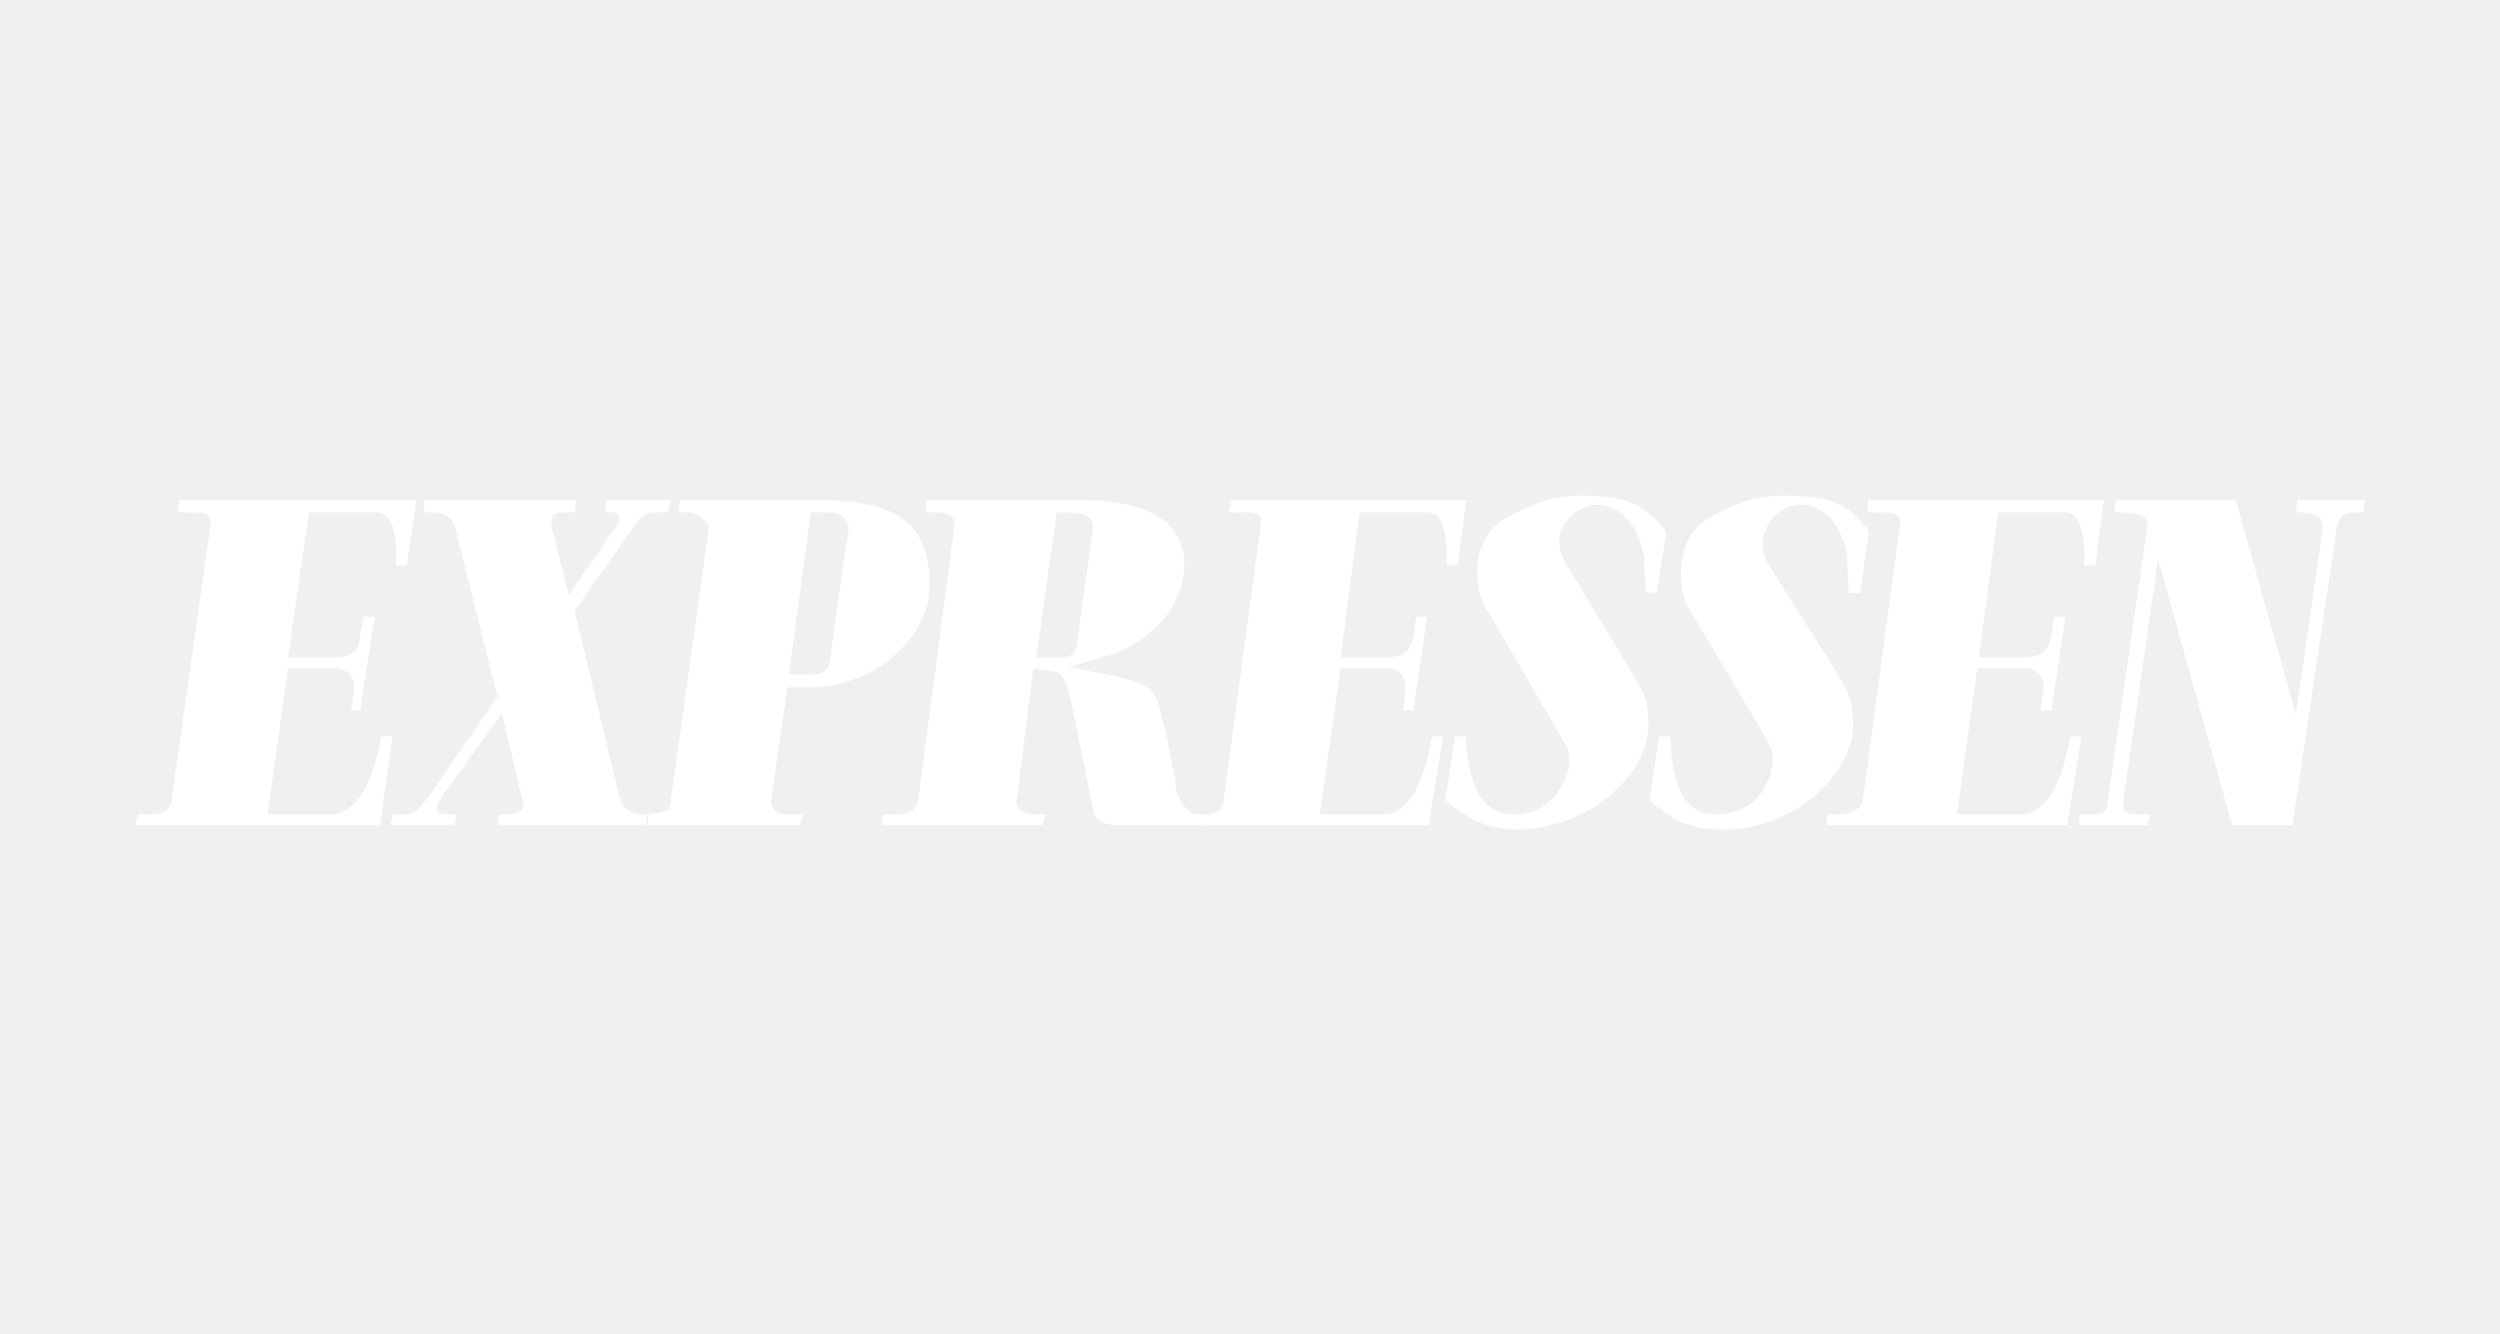
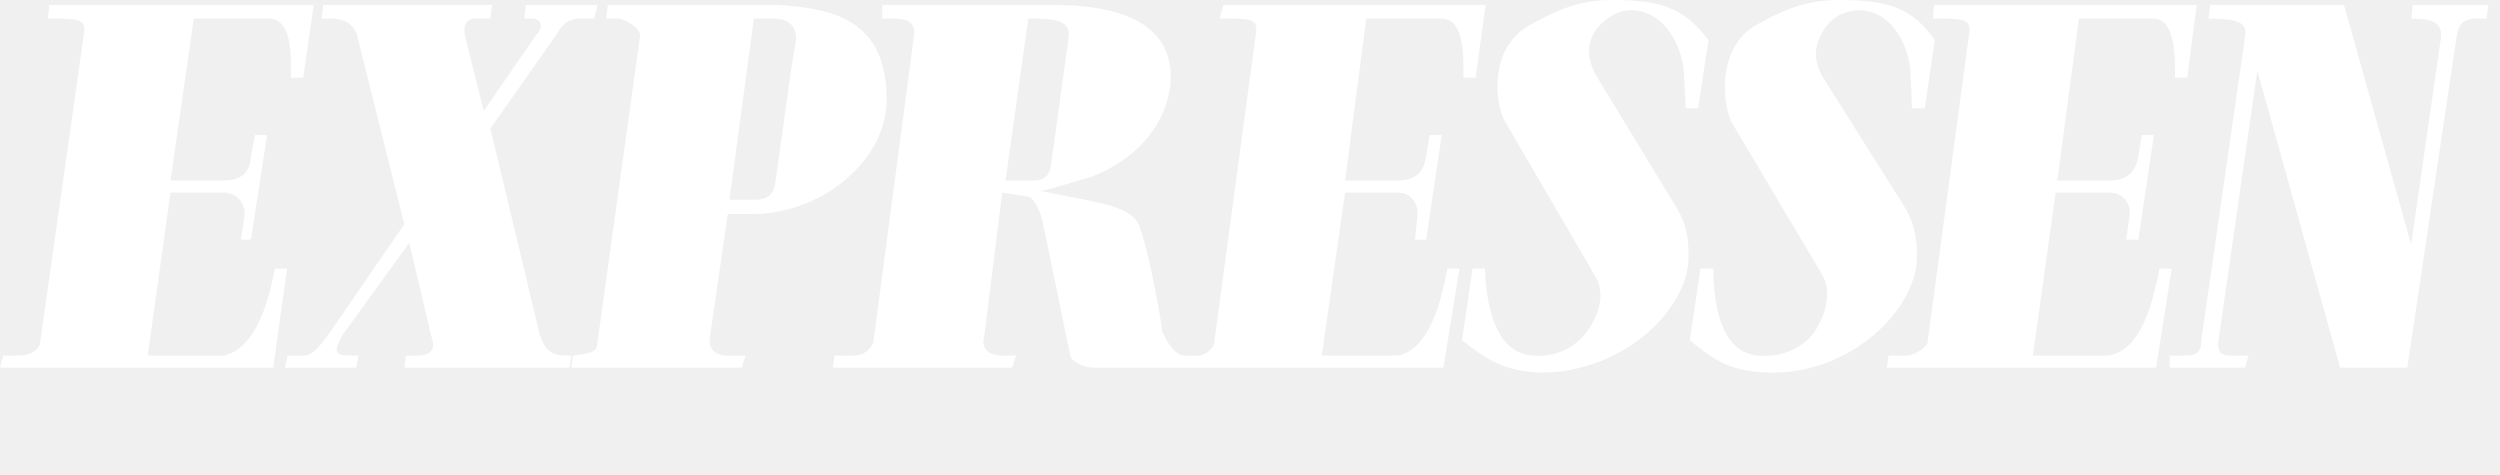
- <svg xmlns="http://www.w3.org/2000/svg" width="375px" height="200px" viewBox="0 0 375 200" version="1.1">
-   <defs />
-   <g id="Symbols" stroke="none" stroke-width="1" fill="none" fill-rule="evenodd">
-     <g id="logo/expressen">
-       <rect id="boundary" x="0" y="0" width="375" height="200" />
-       <g id="expressen" transform="translate(20, 74)" fill="#FFFFFF">
-         <path d="M54.631,49.767 L54.855,48.149 L56.049,48.149 C59.109,48.149 58.586,46.531 58.213,45.354 L55.302,33 L46.346,45.354 C45.152,47.487 45.152,48.149 47.316,48.149 L48.436,48.149 L48.212,49.767 L38.584,49.767 L38.957,48.149 L41.122,48.149 C42.39,48.149 43.51,46.531 44.405,45.354 L54.631,30.499 L48.436,5.716 C48.212,4.466 47.54,2.848 44.704,2.848 L43.51,2.848 L43.734,1.01 L66.423,1.01 L66.199,2.848 L64.259,2.848 C62.393,2.848 62.617,4.466 62.915,5.716 L65.304,15.276 L72.394,4.981 C73.066,4.466 73.514,2.848 71.648,2.848 L70.752,2.848 L70.976,1.01 L80.604,1.01 L80.156,2.848 L78.44,2.848 C76.125,2.848 75.678,4.098 74.931,5.202 L66.199,17.63 L72.842,45.354 C73.29,46.752 74.036,48.149 76.125,48.149 L77.096,48.149 L76.798,49.767 L54.631,49.767" id="Fill-1" />
-         <path d="M196.809,46.09 L198.227,36.456 L199.869,36.456 C200.317,46.09 203.675,47.928 206.287,48.149 C209.124,48.443 211.96,47.193 213.602,44.913 C215.468,42.339 215.99,39.545 214.721,37.486 L202.705,16.894 C201.063,14.173 200.54,6.819 205.765,3.804 C209.124,1.966 212.183,0.348 216.886,0.348 C223.753,0.348 226.588,1.451 229.947,5.716 L228.529,14.909 L226.887,14.909 L226.588,9.467 C225.842,4.76 222.857,1.451 219.05,1.745 C217.409,1.966 215.99,2.848 214.721,4.466 C214.05,5.716 213.079,7.555 215.02,10.791 L225.394,27.852 C227.111,30.499 227.26,32.559 227.26,34.838 C227.26,41.824 218.752,50.282 207.631,50.429 C202.481,50.282 200.317,48.811 196.809,46.09" id="Fill-2" />
-         <path d="M80.573,46.531 L86.32,5.202 C86.469,4.098 84.155,2.848 83.409,2.848 L81.767,2.848 L81.991,1.01 L104.681,1.01 C112.07,1.451 119.682,2.848 119.458,14.173 C119.16,21.16 113.114,25.572 110.203,26.969 C107.964,28.146 104.681,29.102 101.844,29.102 L98.112,29.102 L95.724,45.575 C95.426,46.972 96.172,48.149 98.112,48.149 L100.501,48.149 L99.979,49.767 L77.065,49.767 L77.289,48.149 C79.379,47.928 80.573,47.708 80.573,46.531 Z M101.844,27.19 C103.038,27.19 104.233,26.749 104.456,25.131 C104.681,24.175 106.546,9.467 107.293,5.716 C107.293,3.584 106.098,2.848 104.233,2.848 L101.62,2.848 L98.336,27.19 L101.844,27.19 L101.844,27.19 Z" id="Fill-3" />
-         <path d="M314.836,49.767 L303.715,9.835 L298.49,46.09 C298.266,47.487 298.789,48.149 299.909,48.149 L302.521,48.149 L302.073,49.767 L291.922,49.767 L291.922,48.149 L294.311,48.149 C296.177,48.149 296.177,46.752 296.177,46.09 L302.073,5.202 C302.297,3.584 301.625,2.848 297.147,2.848 L297.371,1.01 L315.358,1.01 L324.389,33.22 L328.419,5.202 C328.419,3.584 327.673,2.848 324.389,2.848 L324.613,1.01 L334.763,1.01 L334.54,2.848 L333.121,2.848 C331.48,2.848 330.733,3.584 330.509,5.202 L323.867,49.767 L314.836,49.767" id="Fill-4" />
-         <path d="M23.199,24.616 L30.065,24.616 C32.006,24.616 33.872,24.175 34.021,21.38 L34.544,18.512 L36.186,18.512 L34.021,32.559 L32.678,32.559 L33.125,29.47 C33.424,27.631 32.006,26.234 30.364,26.234 L23.199,26.234 L20.139,48.149 L30.364,48.149 C32.379,47.708 35.514,45.796 37.231,36.456 L38.872,36.456 L37.007,49.767 L0.286,49.767 L0.733,48.149 L2.898,48.149 C4.764,48.149 5.66,46.972 5.66,46.531 L11.63,4.466 C11.63,2.848 10.66,2.848 6.705,2.848 L6.928,1.01 L42.455,1.01 L41.037,10.791 L39.395,10.791 L39.395,9.467 C39.395,6.599 39.171,2.848 36.41,2.848 L26.334,2.848 L23.199,24.616" id="Fill-5" />
-         <path d="M276.822,24.616 L283.39,24.616 C285.554,24.616 287.196,24.175 287.719,21.38 L288.166,18.512 L289.808,18.512 L287.719,32.559 L286.077,32.559 L286.525,29.47 C286.823,27.631 285.554,26.234 283.912,26.234 L276.598,26.234 L273.538,48.149 L283.688,48.149 C286.077,47.708 288.838,45.796 290.555,36.456 L292.196,36.456 L290.107,49.767 L253.908,49.767 L254.132,48.149 L256.297,48.149 C257.939,48.149 259.058,46.972 259.357,46.531 L265.029,4.466 C265.029,2.848 264.059,2.848 260.103,2.848 L260.252,1.01 L295.555,1.01 L294.287,10.791 L292.644,10.791 L292.644,9.467 C292.644,6.599 292.196,2.848 289.808,2.848 L279.732,2.848 L276.822,24.616" id="Fill-6" />
-         <path d="M227.439,46.09 L228.857,36.456 L230.574,36.456 C230.723,46.09 234.082,47.928 236.619,48.149 C239.679,48.443 242.59,47.193 244.232,44.913 C245.874,42.339 246.396,39.545 245.351,37.486 L233.111,16.894 C231.693,14.173 231.171,6.819 236.171,3.804 C239.53,1.966 242.59,0.348 247.516,0.348 C254.233,0.348 257.293,1.451 260.353,5.716 L259.01,14.909 L257.293,14.909 L257.069,9.467 C256.323,4.76 253.561,1.451 249.68,1.745 C247.739,1.966 246.396,2.848 245.351,4.466 C244.754,5.716 243.485,7.555 245.351,10.791 L256.099,27.852 C257.741,30.499 257.965,32.559 257.965,34.838 C257.965,41.824 249.158,50.723 238.037,50.429 C232.887,50.282 230.723,48.811 227.439,46.09" id="Fill-7" />
-         <path d="M139.179,24.616 C140.149,24.616 141.344,24.395 141.567,22.483 L143.956,5.202 C144.18,2.848 141.344,2.848 138.508,2.848 L135.448,24.616 L139.179,24.616 Z M147.24,49.767 C145.822,49.767 144.18,48.811 144.18,48.149 C143.956,47.487 140.448,29.764 140.149,29.102 C139.702,28.146 139.179,26.749 138.284,26.749 L135,26.234 L132.611,45.354 C132.089,47.193 133.059,48.149 135.223,48.149 L136.865,48.149 L136.343,49.767 L112.236,49.767 L112.46,48.149 L114.848,48.149 C116.788,48.149 117.46,46.972 117.684,46.31 L123.132,5.202 C123.357,4.098 122.909,2.848 120.819,2.848 L118.878,2.848 L118.878,1.01 L141.792,1.01 C149.628,1.01 158.361,2.848 157.614,11.746 C156.495,20.645 147.762,23.881 146.792,24.175 C145.822,24.395 140.896,26.013 140.149,26.013 C147.762,27.631 152.689,27.852 153.584,31.161 C154.853,34.838 156.495,43.957 156.495,44.913 C156.719,45.354 157.913,48.149 159.555,48.149 L161.197,48.149 L160.675,49.767 L147.24,49.767 L147.24,49.767 Z" id="Fill-8" />
-         <path d="M160.42,48.218 C162.36,48.439 163.48,46.972 163.48,46.531 L169.152,4.466 C169.152,2.848 168.555,2.848 164.226,2.848 L164.748,1.01 L199.977,1.01 L198.633,10.791 L196.991,10.791 L196.991,9.467 C196.991,6.599 196.693,2.848 194.08,2.848 L183.93,2.848 L181.094,24.616 L187.736,24.616 C189.901,24.616 191.543,24.175 191.991,21.38 L192.439,18.512 L194.08,18.512 L191.991,32.559 L190.498,32.559 L190.797,29.47 C191.02,27.631 189.901,26.234 188.184,26.234 L181.094,26.234 L177.959,48.149 L188.184,48.149 C190.274,47.708 193.185,45.796 194.827,36.456 L196.469,36.456 L194.304,49.767 L159.972,49.767 L160.42,48.218" id="Fill-9" />
-       </g>
-     </g>
-   </g>
+ <svg xmlns="http://www.w3.org/2000/svg" width="658" height="125" viewBox="0 0 658 125">
+   <path fill="#ffffff" d="M106.41 96.767l.44-3.168h2.337c5.992 0 4.97-3.17 4.238-5.476l-5.7-24.19-17.536 24.19c-2.34 4.175-2.34 5.47 1.895 5.47h2.192l-.44 3.17H74.99l.73-3.17h4.238c2.484 0 4.676-3.167 6.43-5.47l20.02-29.088L94.28 10.51c-.437-2.448-1.752-5.616-7.306-5.616h-2.338l.438-3.6H129.5l-.437 3.6h-3.8c-3.653 0-3.214 3.168-2.63 5.616l4.677 18.72 13.883-20.16c1.315-1.007 2.192-4.175-1.462-4.175h-1.75l.44-3.6h18.85l-.875 3.6h-3.36c-4.532 0-5.408 2.448-6.87 4.608l-17.1 24.335 13.008 54.287c.878 2.736 2.34 5.472 6.43 5.472h1.9l-.584 3.167h-43.41v.003zm278.396-7.2l2.776-18.865h3.216c.877 18.864 7.453 22.464 12.568 22.896 5.553.576 11.106-1.872 14.322-6.336 3.652-5.04 4.676-10.512 2.19-14.544l-23.527-40.32c-3.212-5.327-4.235-19.727 5.995-25.63C408.92 3.168 414.915 0 424.118 0c13.445 0 19 2.16 25.575 10.512l-2.776 18H443.7l-.583-10.656c-1.462-9.216-7.308-15.696-14.76-15.12-3.216.432-5.993 2.16-8.478 5.328-1.32 2.448-3.22 6.048.58 12.384l20.315 33.408c3.36 5.184 3.653 9.216 3.653 13.68 0 13.68-16.66 30.24-38.434 30.527-10.084-.29-14.322-3.168-21.19-8.497h.002zm-227.598.863L168.46 9.505c.293-2.16-4.237-4.608-5.7-4.608h-3.214l.438-3.6h44.427c14.47.864 29.38 3.6 28.94 25.775-.584 13.68-12.42 22.32-18.12 25.056-4.385 2.304-10.815 4.176-16.37 4.176h-7.307l-4.676 32.255c-.585 2.733.877 5.04 4.677 5.04h4.677l-1.022 3.165H150.34l.44-3.168c4.093-.43 6.43-.864 6.43-3.167h-.002zm41.65-37.87c2.34 0 4.678-.865 5.116-4.033.438-1.872 4.092-30.67 5.554-38.016 0-4.172-2.338-5.612-5.992-5.612h-5.115l-6.43 47.664h6.87l-.002-.002zM615.91 96.767l-21.774-78.19-10.23 70.99c-.437 2.736.585 4.032 2.776 4.032h5.116l-.877 3.164H571.05V93.6h4.677c3.653 0 3.653-2.737 3.653-4.033L590.92 9.505c.44-3.168-.877-4.608-9.645-4.608l.44-3.6h35.22l17.683 63.07 7.892-54.862c0-3.168-1.46-4.608-7.892-4.608l.44-3.6h19.874l-.438 3.6h-2.777c-3.215 0-4.677 1.44-5.115 4.608l-13.007 87.263H615.91zM44.866 47.52H58.31c3.8 0 7.455-.865 7.747-6.337l1.023-5.616h3.215L66.057 63.07h-2.63l.876-6.047c.585-3.6-2.192-6.335-5.408-6.335h-14.03l-5.99 42.91h20.02c3.946-.863 10.084-4.607 13.445-22.895h3.215l-3.653 26.064H0L.877 93.6h4.238c3.654 0 5.407-2.305 5.407-3.17L22.214 8.065c0-3.168-1.9-3.168-9.645-3.168l.435-3.6H82.57l-2.775 19.15H76.58v-2.59c0-5.617-.438-12.96-5.846-12.96h-19.73L44.866 47.52zm496.61 0h12.86c4.24 0 7.454-.865 8.478-6.337l.877-5.616h3.22l-4.093 27.504H559.6l.876-6.044c.584-3.6-1.9-6.335-5.115-6.335h-14.32l-5.99 42.91h19.876c4.677-.863 10.084-4.607 13.445-22.895h3.216l-4.092 26.064h-70.88l.44-3.17h4.24c3.214 0 5.405-2.304 5.99-3.17L518.39 8.065c0-3.168-1.9-3.168-9.646-3.168l.293-3.6h69.126l-2.485 19.15h-3.216v-2.59c0-5.617-.878-12.96-5.554-12.96h-19.73L541.48 47.52h-.004zM444.78 89.566l2.777-18.864h3.36c.293 18.864 6.87 22.464 11.84 22.896 5.99.576 11.69-1.872 14.906-6.336 3.214-5.04 4.237-10.512 2.19-14.544l-23.966-40.32c-2.777-5.327-3.8-19.727 5.99-25.63 6.58-3.6 12.57-6.768 22.217-6.768 13.153 0 19.145 2.16 25.137 10.512l-2.63 18h-3.36l-.44-10.656c-1.46-9.216-6.87-15.696-14.465-15.12-3.8.432-6.43 2.16-8.477 5.328-1.17 2.448-3.653 6.048 0 12.384L500.9 53.856c3.215 5.184 3.653 9.216 3.653 13.68 0 13.68-17.245 31.103-39.02 30.527-10.083-.29-14.322-3.168-20.752-8.497zM271.963 47.52c1.9 0 4.238-.433 4.677-4.177l4.676-33.84c.438-4.607-5.115-4.607-10.67-4.607l-5.99 42.624h7.307zm15.784 49.247c-2.777 0-5.992-1.872-5.992-3.168-.438-1.3-7.307-36-7.892-37.3-.877-1.87-1.9-4.607-3.653-4.607l-6.43-1.008-4.677 37.44c-1.023 3.6.876 5.47 5.115 5.47h3.215l-1.023 3.17h-47.204l.44-3.17h4.675c3.8 0 5.12-2.303 5.558-3.6L240.548 9.5c.437-2.16-.44-4.607-4.532-4.607h-3.8v-3.6h44.866c15.345 0 32.443 3.6 30.98 21.023-2.19 17.423-19.29 23.758-21.19 24.334-1.9.433-11.543 3.6-13.005 3.6 14.907 3.168 24.552 3.6 26.306 10.08 2.485 7.2 5.7 25.057 5.7 26.93.44.863 2.778 6.335 5.993 6.335h3.215l-1.022 3.168H287.75l-.003.004zm25.807-3.034c3.8.432 5.992-2.438 5.992-3.302l11.107-82.363c0-3.168-1.17-3.168-9.645-3.168l1.023-3.6h68.98l-2.63 19.15h-3.212v-2.59c0-5.618-.585-12.96-5.7-12.96H359.59l-5.554 42.622h13.007c4.238 0 7.453-.864 8.33-6.336l.876-5.616h3.212l-4.092 27.504h-2.922l.584-6.046c.438-3.6-1.754-6.335-5.116-6.335h-13.884l-6.138 42.91h20.02c4.094-.863 9.793-4.607 13.008-22.895h3.216L379.9 96.77h-67.226l.876-3.035.004-.002z" />
</svg>
